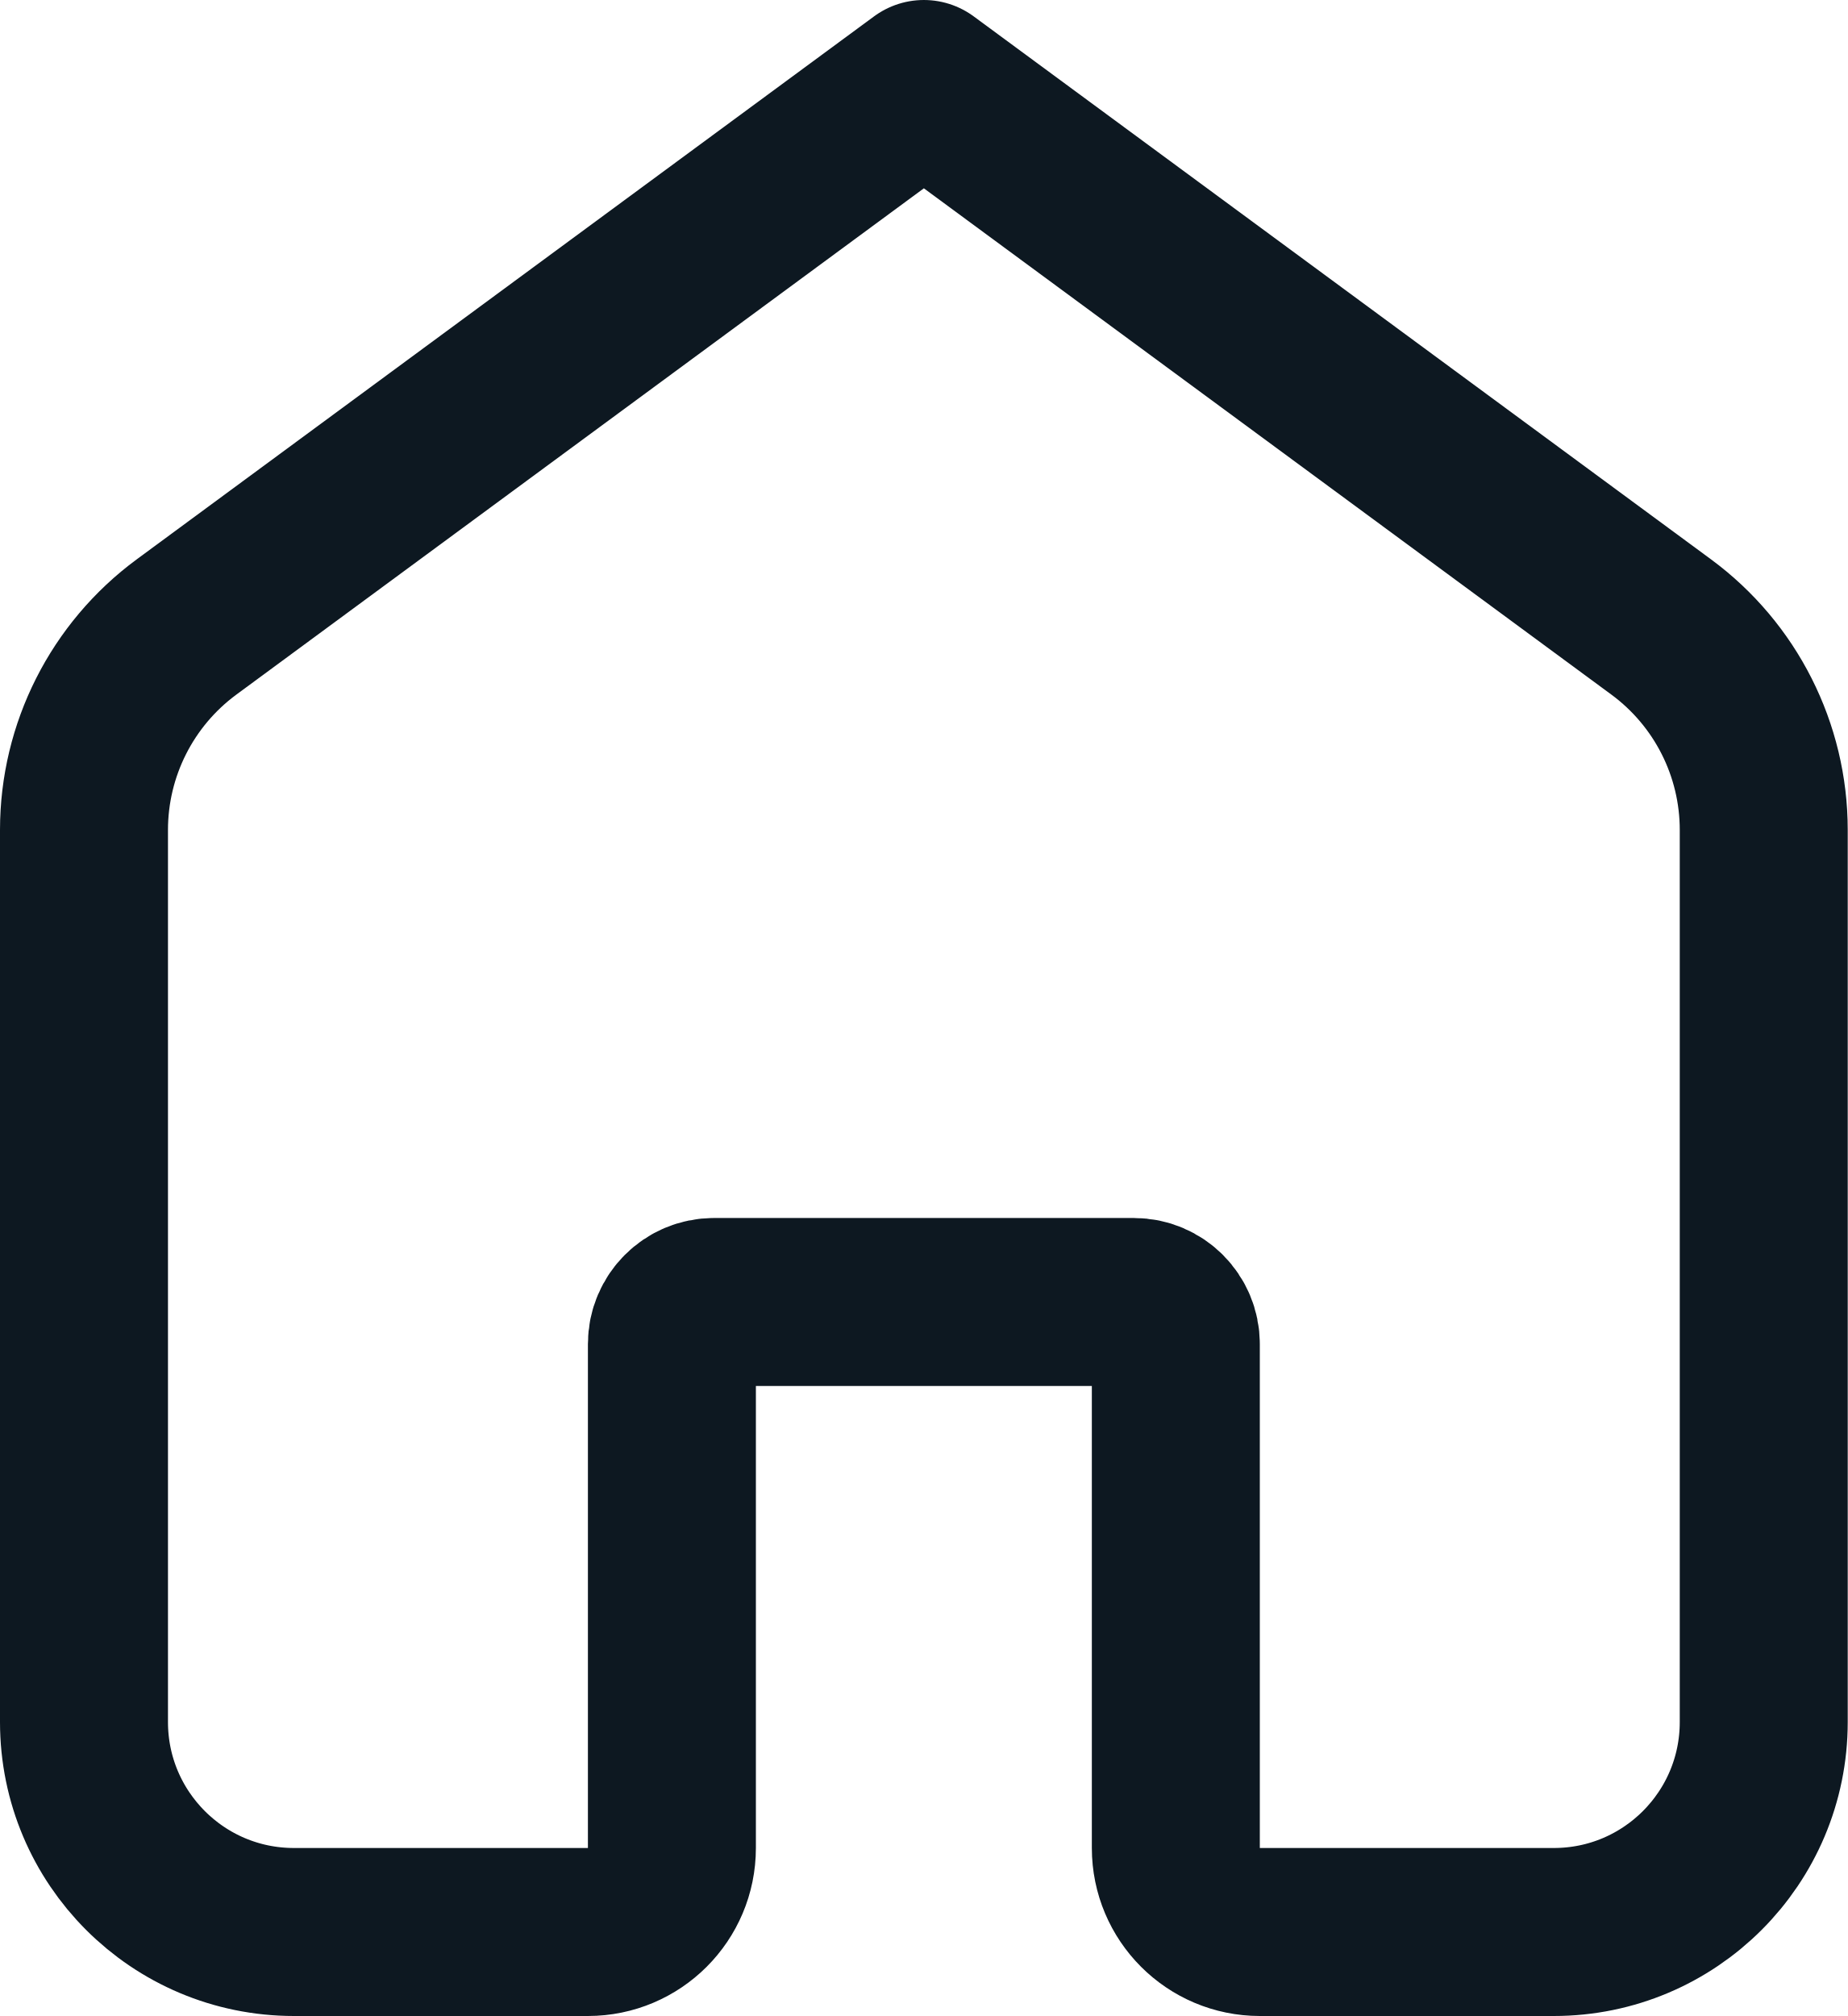
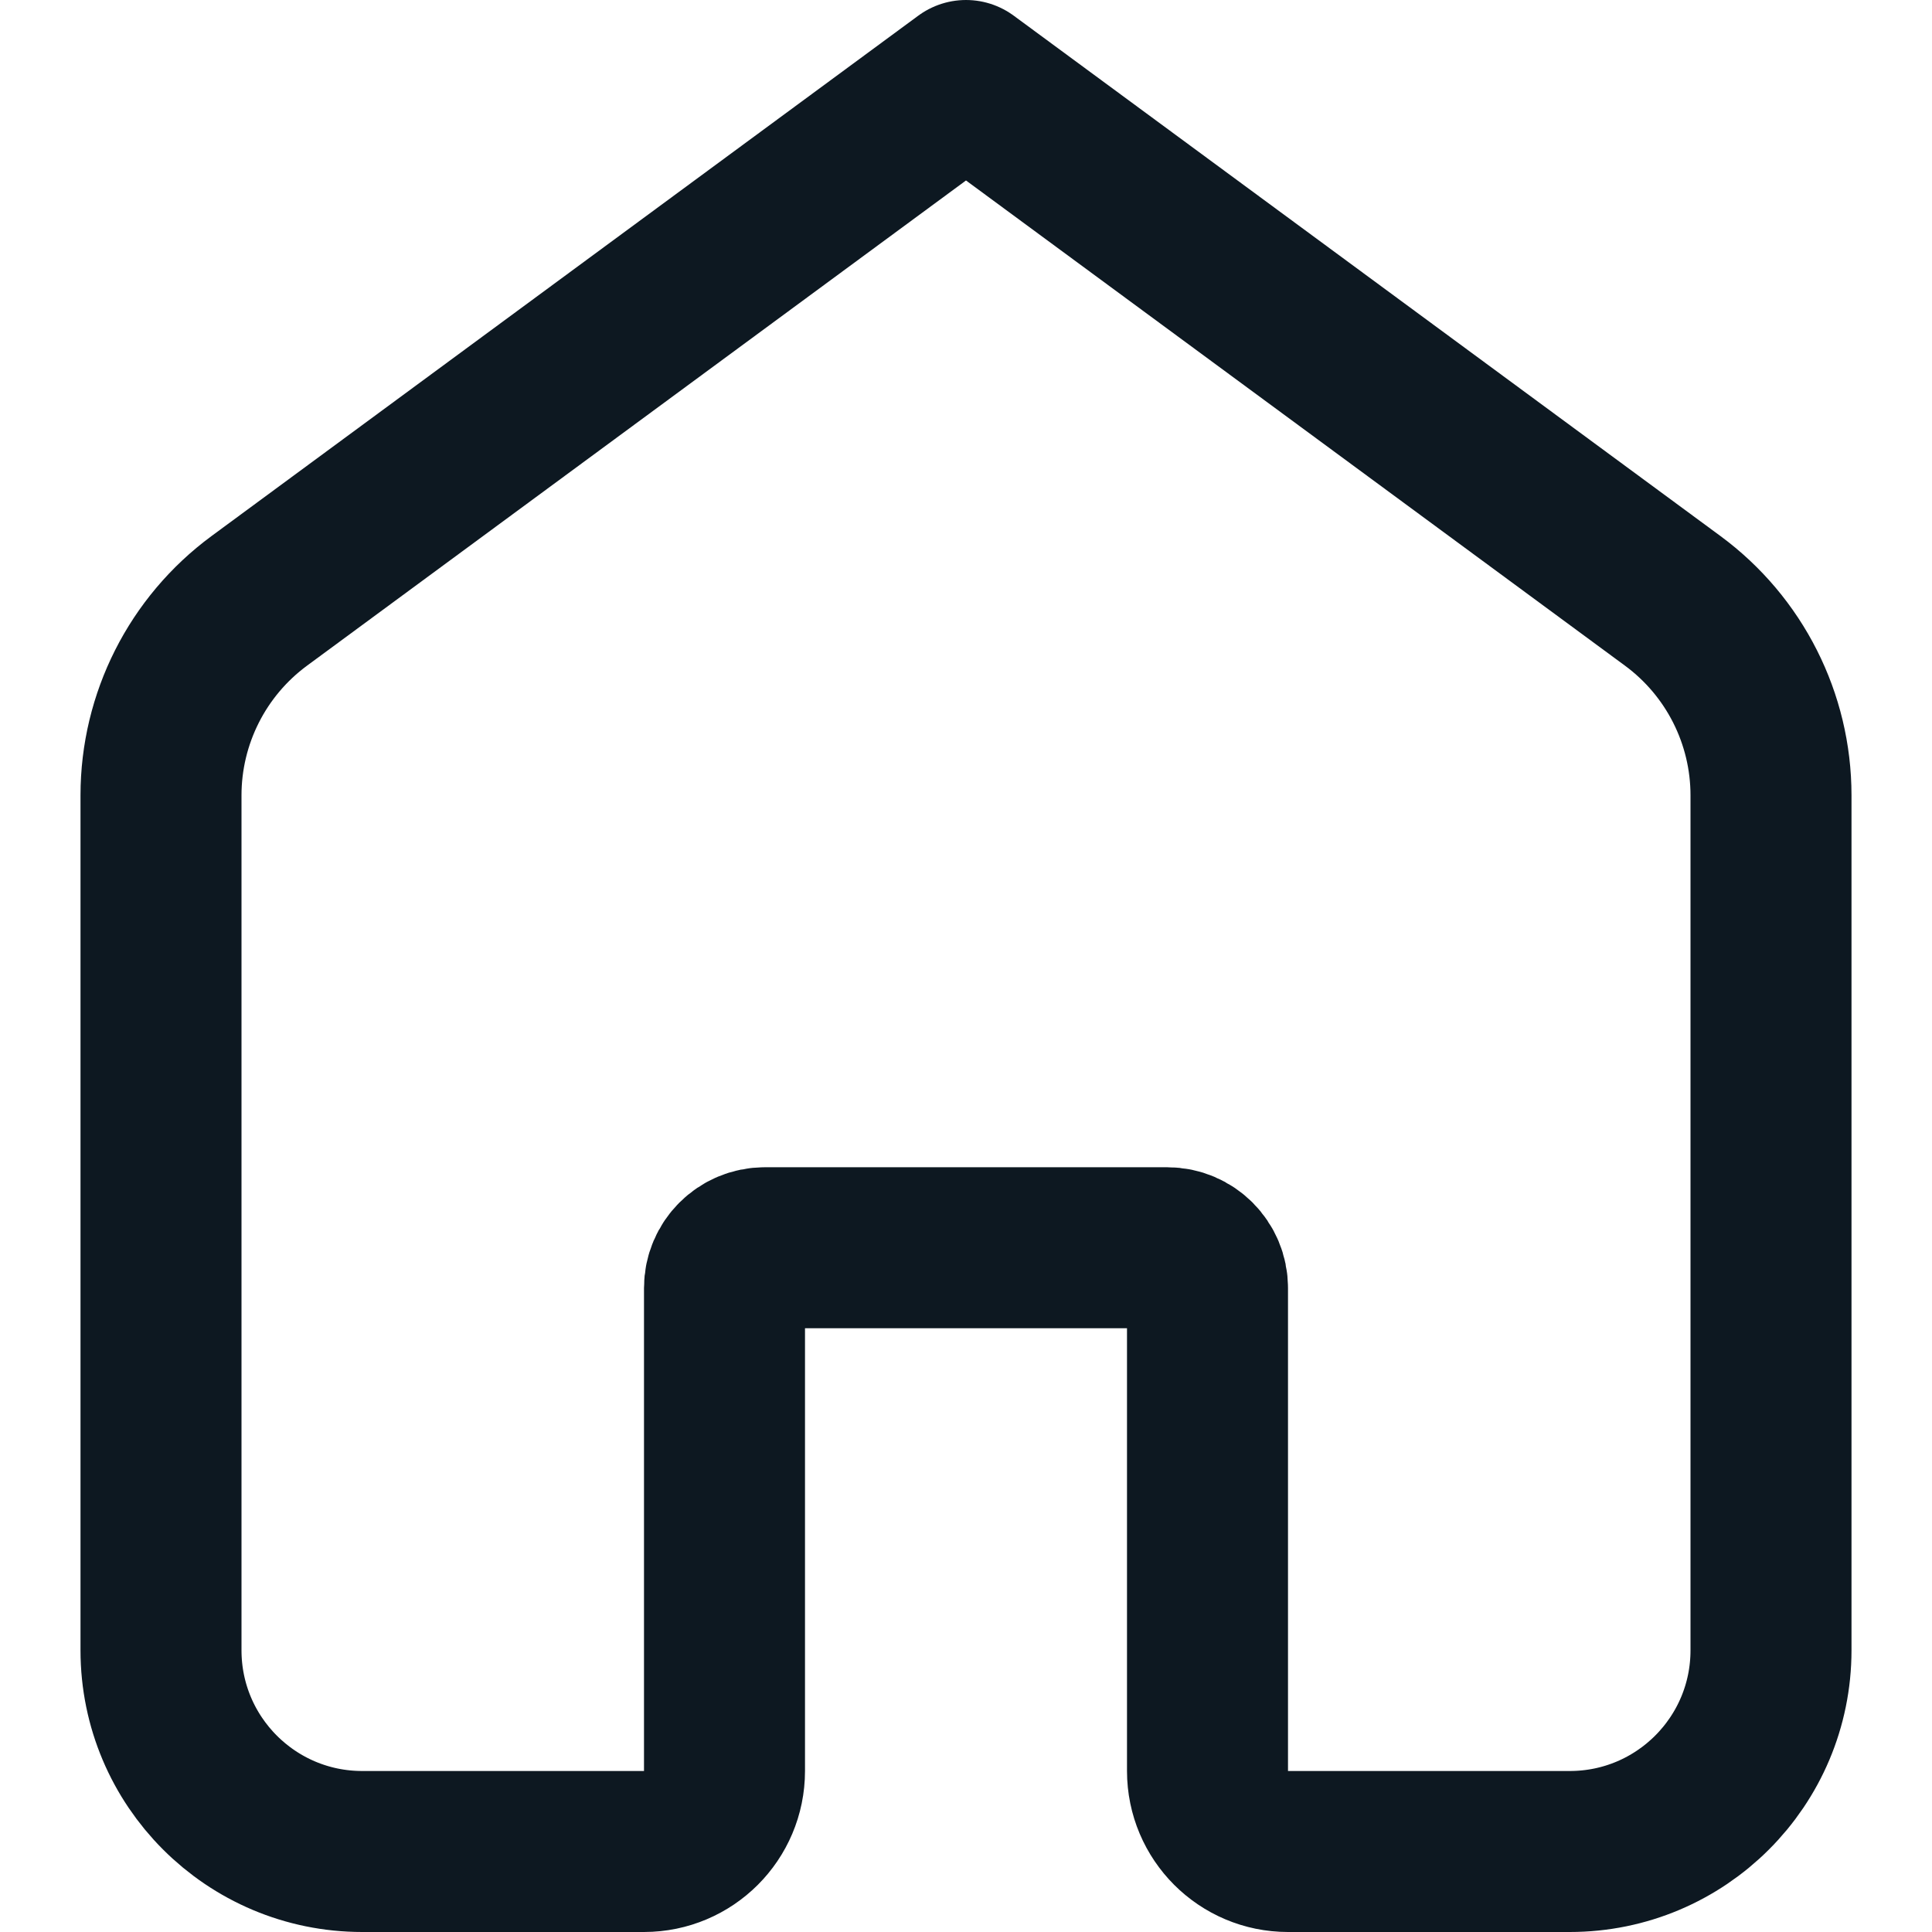
- <svg xmlns="http://www.w3.org/2000/svg" width="22" height="24" viewBox="0 0 22 24" fill="none">
+ <svg xmlns="http://www.w3.org/2000/svg" width="24" height="24" viewBox="0 0 22 24" fill="none">
  <path d="M1 9.88C1 8.927 1.453 8.03 2.221 7.464L11 1L19.779 7.464C20.547 8.03 21 8.927 21 9.88V20.5C21 21.881 19.881 23 18.5 23H15C14.448 23 14 22.552 14 22V16C14 15.724 13.776 15.5 13.5 15.5H8.5C8.224 15.5 8 15.724 8 16V22C8 22.552 7.552 23 7 23H3.5C2.119 23 1 21.881 1 20.5V9.88Z" stroke="#0D1821" stroke-width="2" stroke-linecap="round" stroke-linejoin="round" />
</svg>
